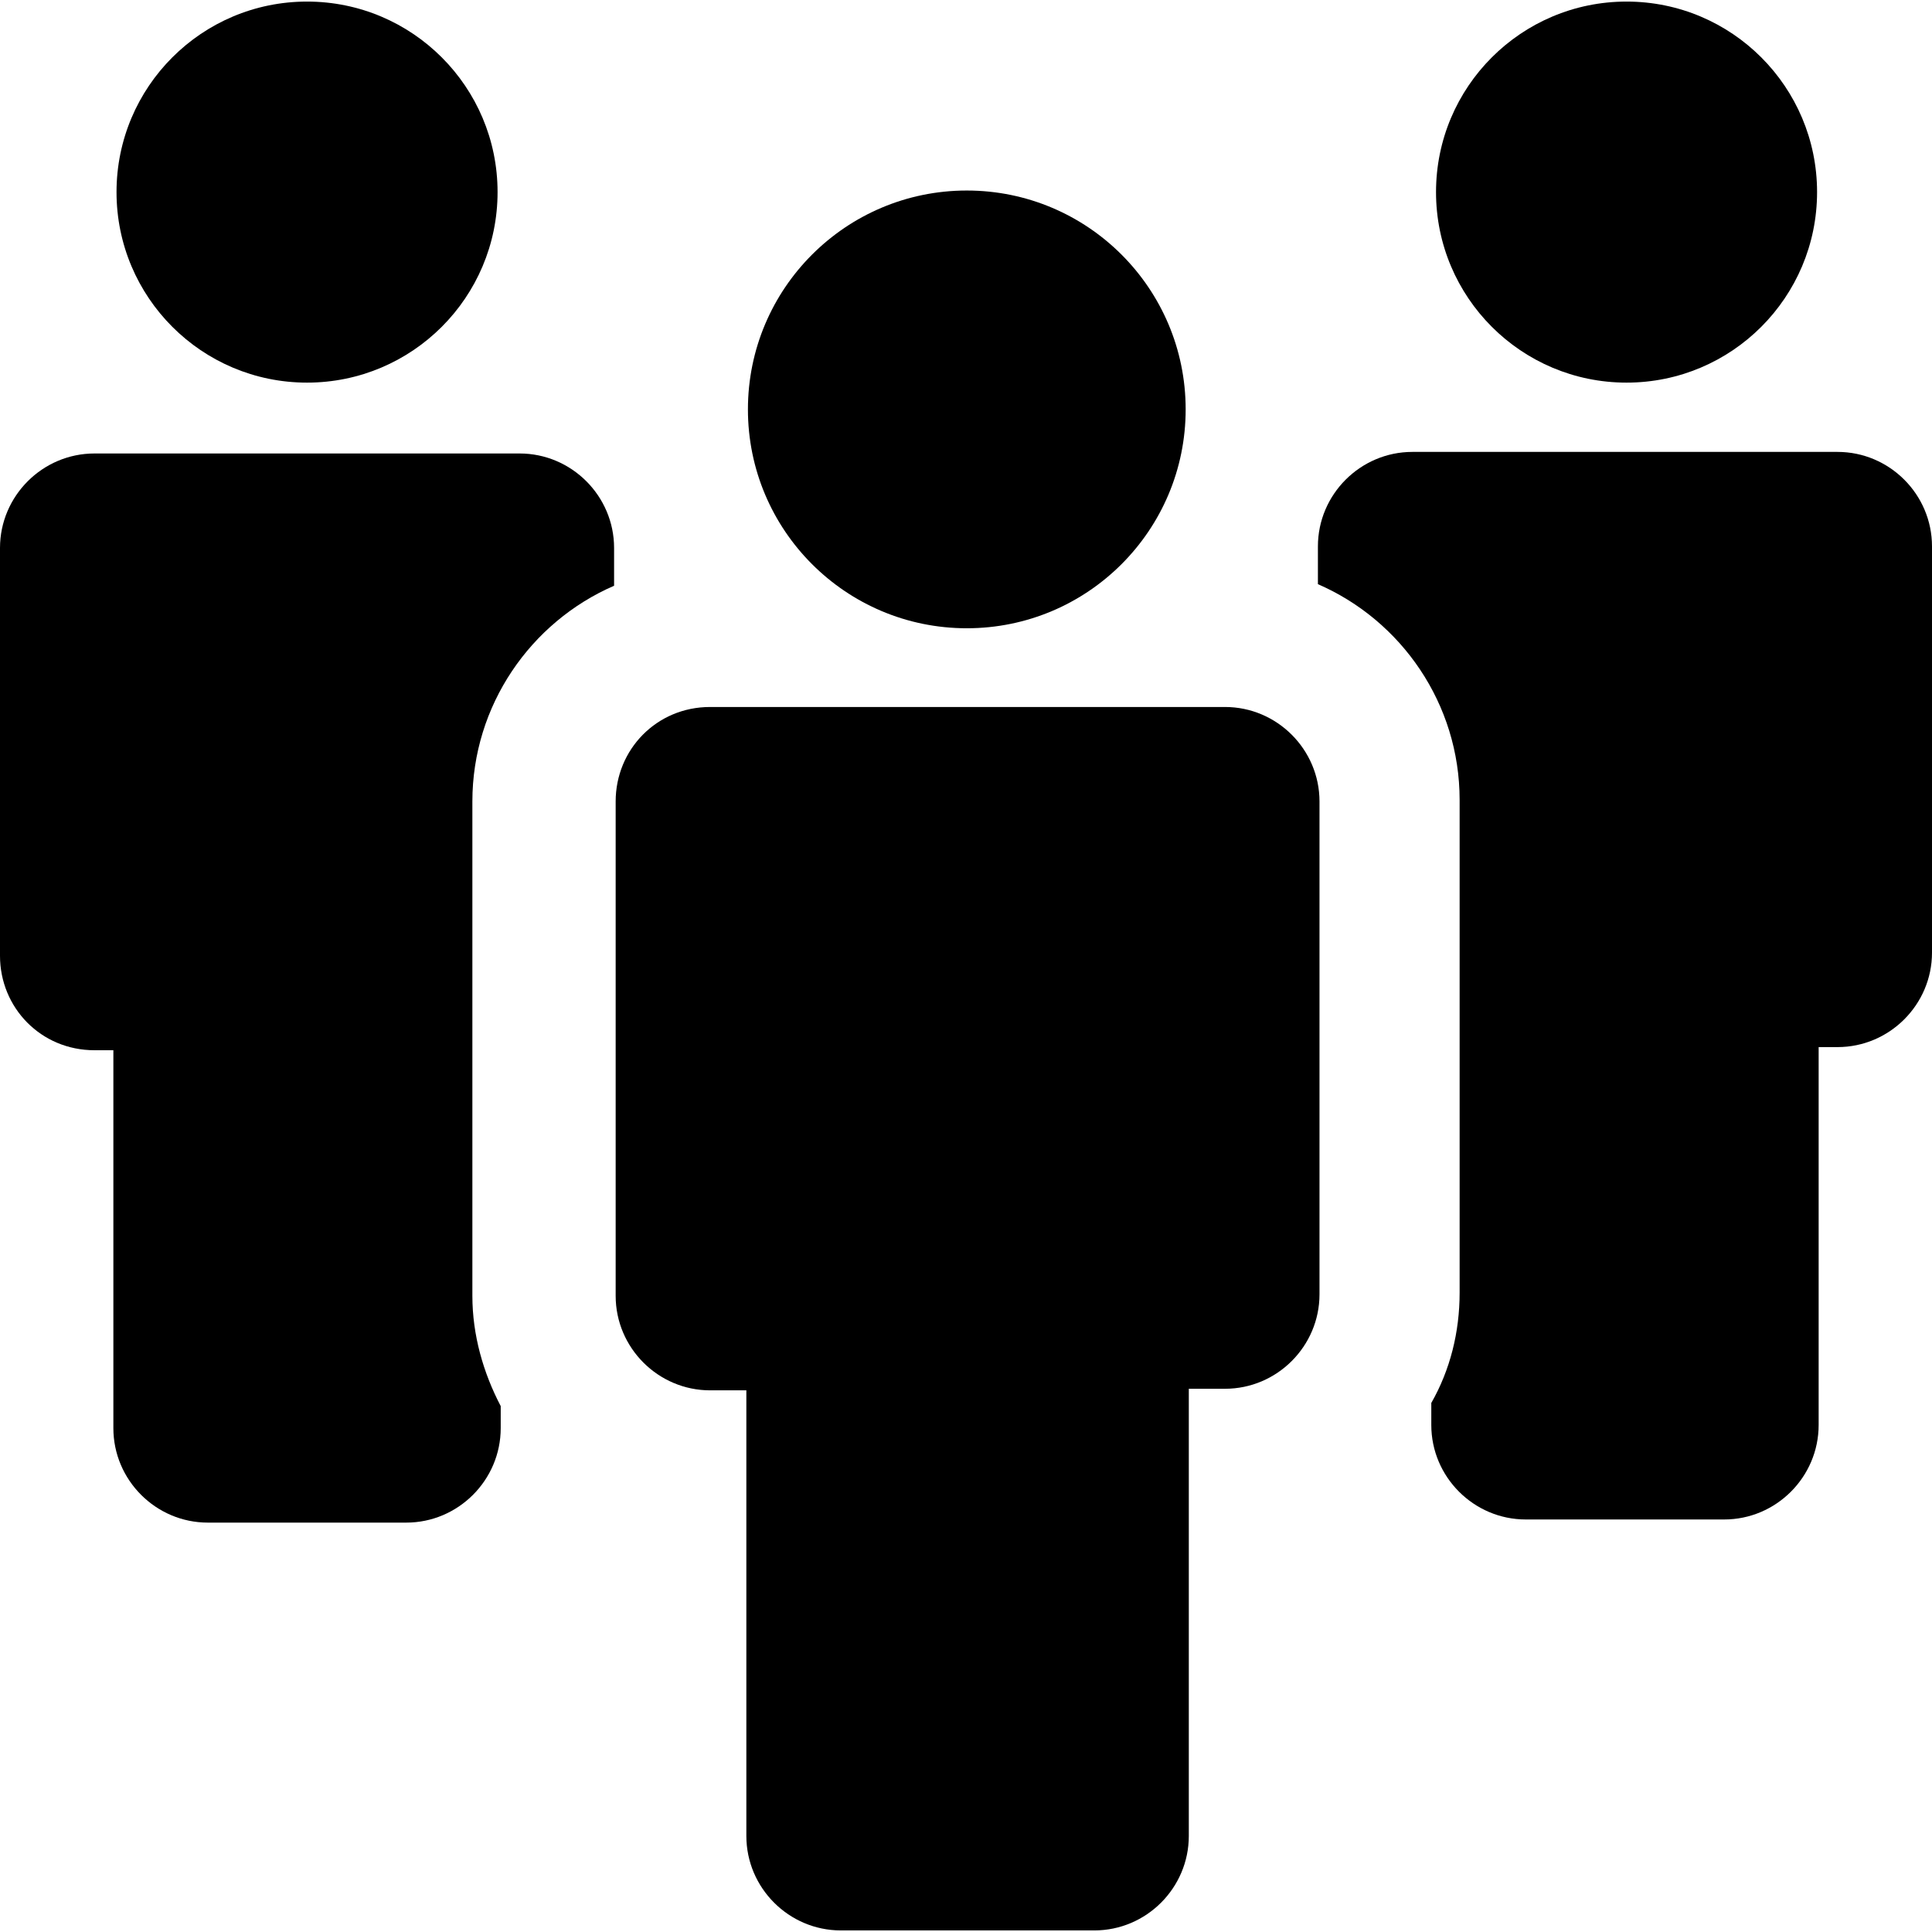
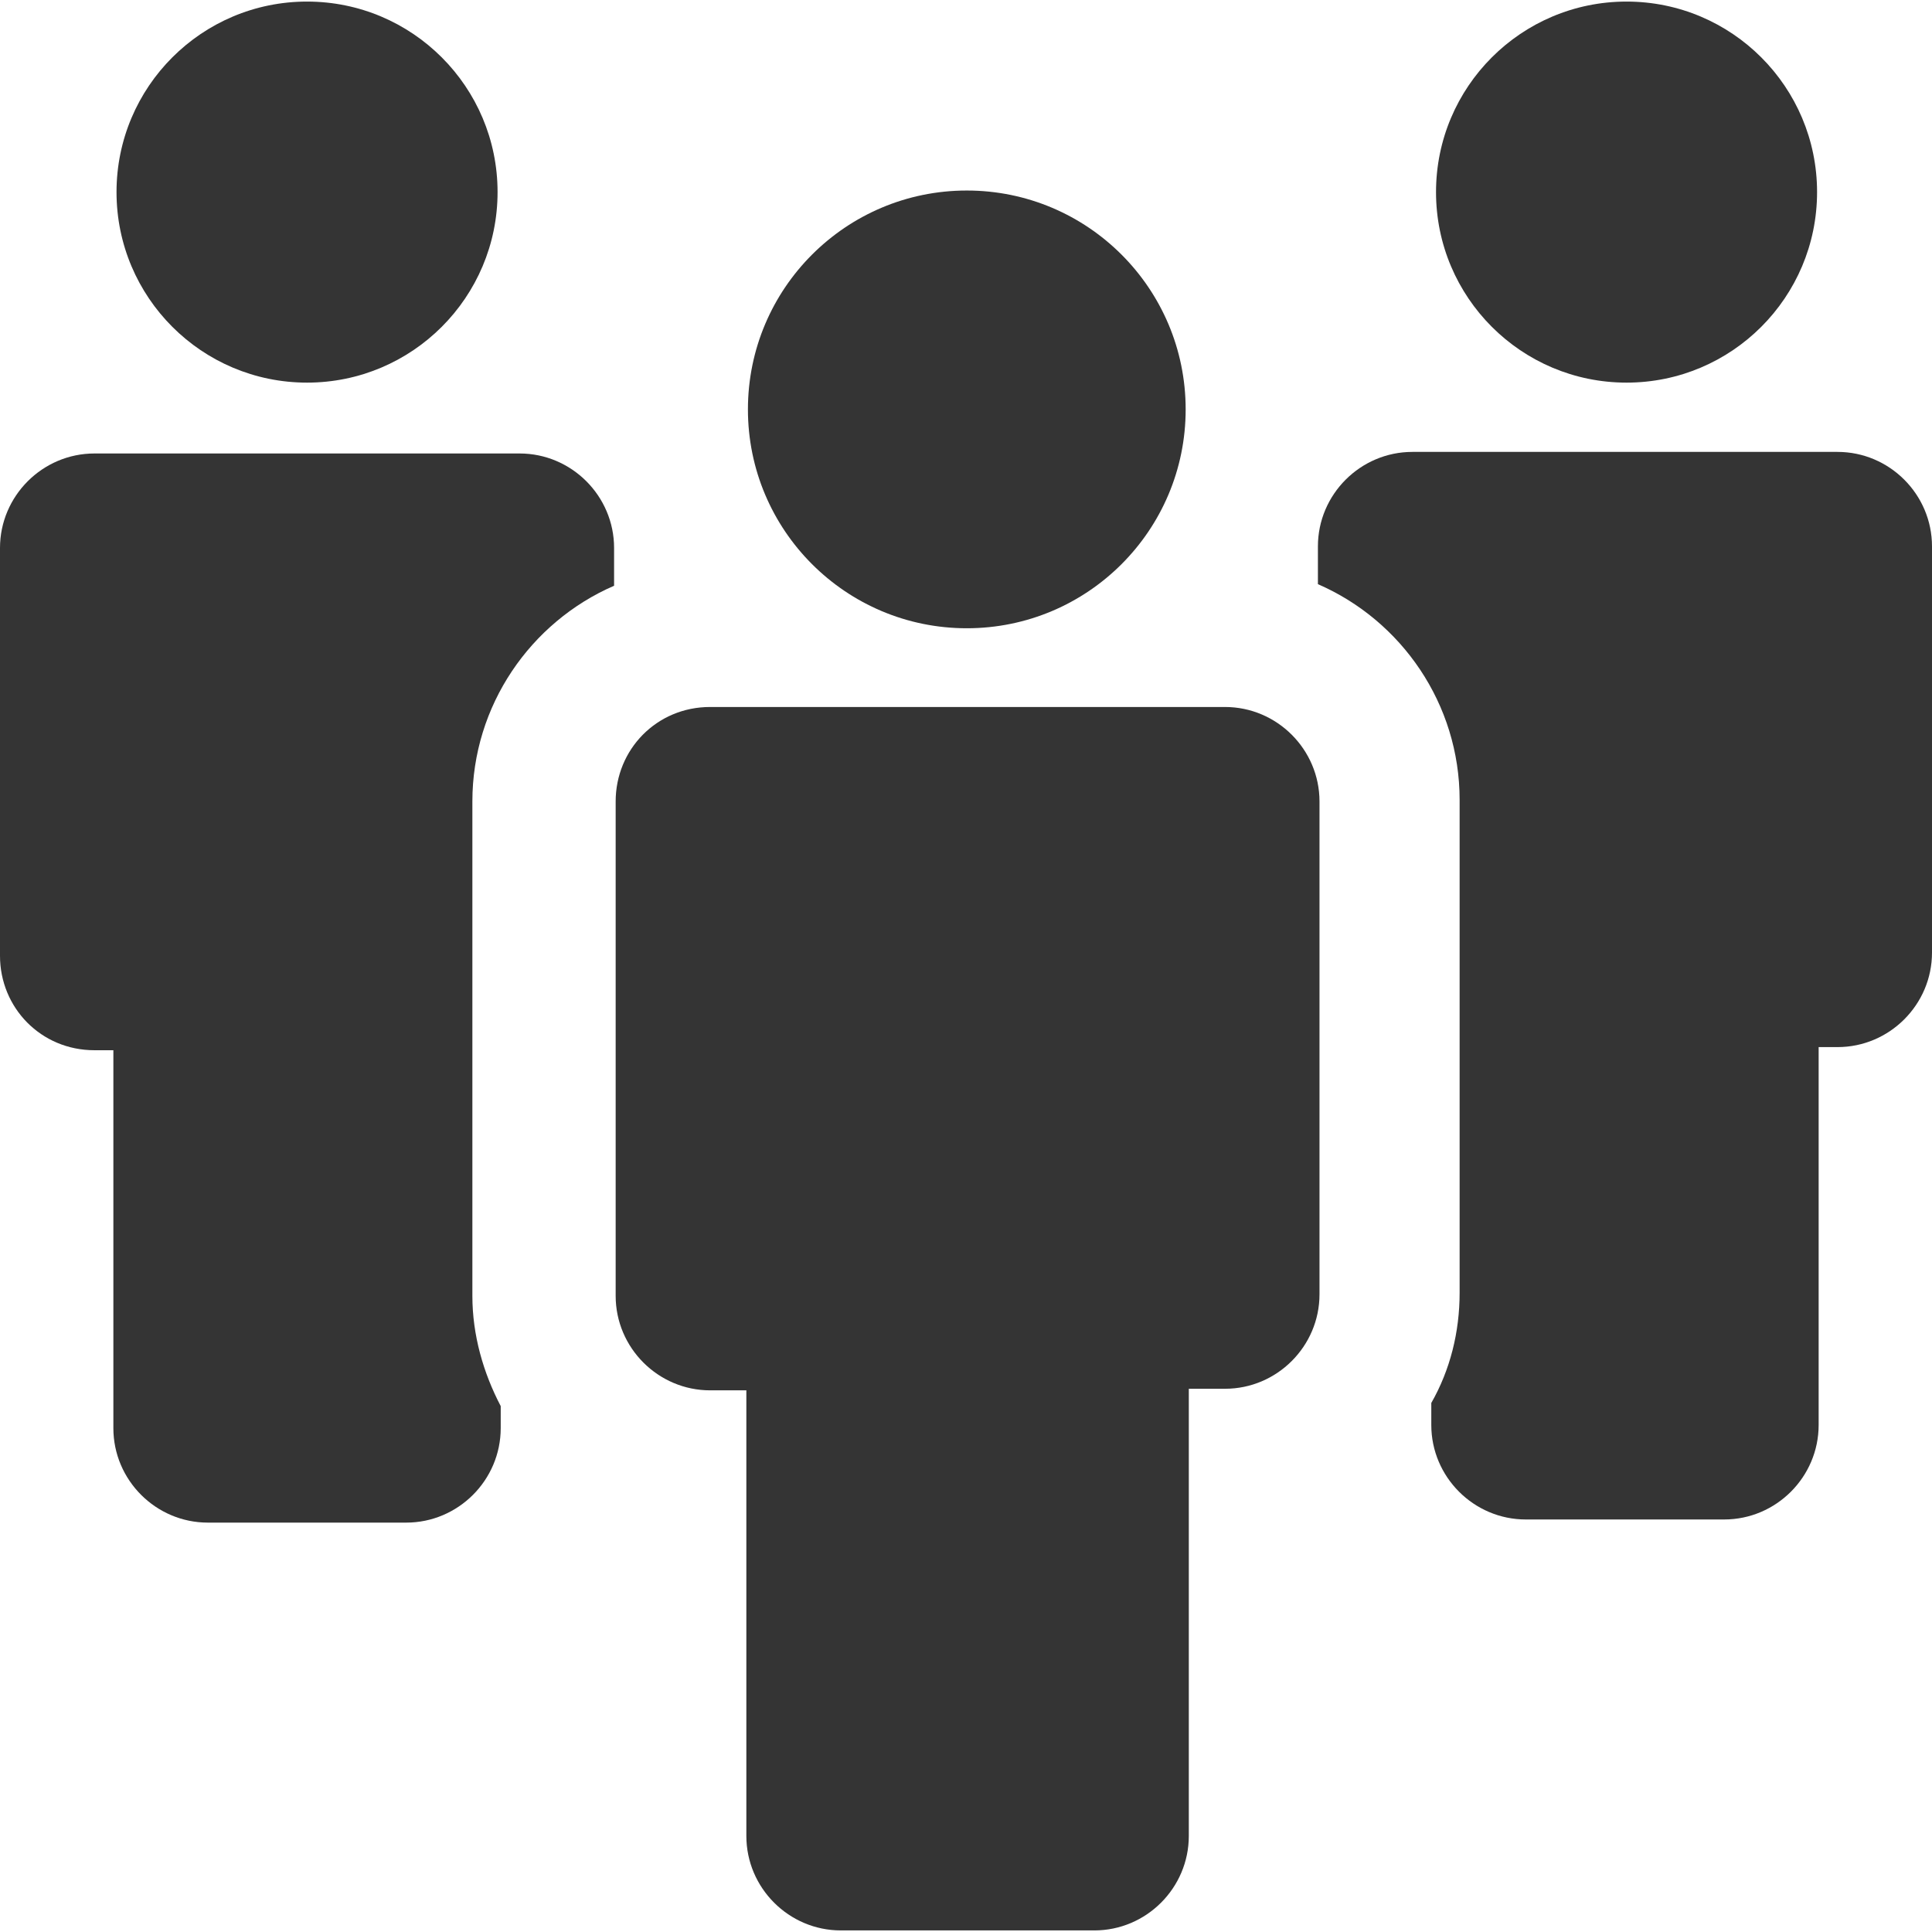
<svg xmlns="http://www.w3.org/2000/svg" version="1.1" id="Capa_1" x="0px" y="0px" width="122.699px" height="122.699px" viewBox="0 0 122.699 122.699" style="enable-background:new 0 0 122.699 122.699;" xml:space="preserve">
  <g>
-     <circle cx="19.5" cy="12.2" r="12.1" />
-     <path d="M6,66.699h1.2v24c0,3.301,2.7,6,6,6h12.6c3.3,0,6-2.699,6-6V89.3c-1.1-2.101-1.8-4.5-1.8-7v-31.4c0-6.1,3.7-11.4,9-13.7   v-2.4c0-3.3-2.7-6-6-6H6c-3.3,0-6,2.7-6,6v25.9C0,64,2.6,66.699,6,66.699z" />
-     <circle cx="103.3" cy="12.2" r="12.1" />
-     <path d="M83.699,34.7v2.4c5.301,2.3,9,7.6,9,13.7v31.3c0,2.5-0.6,4.9-1.799,7v1.4c0,3.3,2.699,6,6,6h12.6c3.3,0,6-2.7,6-6v-24   h1.199c3.301,0,6-2.7,6-6V34.7c0-3.3-2.699-6-6-6h-27C86.4,28.7,83.699,31.399,83.699,34.7z" />
-     <path d="M39.1,50.899L39.1,50.899v9.8v21.6c0,3.3,2.7,6,6,6h2.3v28.3c0,3.3,2.7,6,6,6h16.1c3.3,0,6-2.7,6-6v-28.4h2.3   c3.3,0,6-2.699,6-6V60.7v-9.8l0,0c0-3.3-2.7-6-6-6H45.1C41.7,44.899,39.1,47.6,39.1,50.899z" />
-     <circle cx="61.4" cy="26" r="13.9" />
+     <circle cx="19.5" cy="12.2" r="12.1" fill="#343434" />
+     <path d="M6,66.699h1.2v24c0,3.301,2.7,6,6,6h12.6c3.3,0,6-2.699,6-6V89.3c-1.1-2.101-1.8-4.5-1.8-7v-31.4c0-6.1,3.7-11.4,9-13.7   v-2.4c0-3.3-2.7-6-6-6H6c-3.3,0-6,2.7-6,6v25.9C0,64,2.6,66.699,6,66.699z" fill="#343434" />
+     <circle cx="103.3" cy="12.2" r="12.1" fill="#343434" />
+     <path d="M83.699,34.7v2.4c5.301,2.3,9,7.6,9,13.7v31.3c0,2.5-0.6,4.9-1.799,7v1.4c0,3.3,2.699,6,6,6h12.6c3.3,0,6-2.7,6-6v-24   h1.199c3.301,0,6-2.7,6-6V34.7c0-3.3-2.699-6-6-6h-27C86.4,28.7,83.699,31.399,83.699,34.7z" fill="#343434" />
+     <path d="M39.1,50.899L39.1,50.899v9.8v21.6c0,3.3,2.7,6,6,6h2.3v28.3c0,3.3,2.7,6,6,6h16.1c3.3,0,6-2.7,6-6v-28.4h2.3   c3.3,0,6-2.699,6-6V60.7v-9.8l0,0c0-3.3-2.7-6-6-6H45.1C41.7,44.899,39.1,47.6,39.1,50.899z" fill="#343434" />
+     <circle cx="61.4" cy="26" r="13.9" fill="#343434" />
  </g>
  <g>
</g>
  <g>
</g>
  <g>
</g>
  <g>
</g>
  <g>
</g>
  <g>
</g>
  <g>
</g>
  <g>
</g>
  <g>
</g>
  <g>
</g>
  <g>
</g>
  <g>
</g>
  <g>
</g>
  <g>
</g>
  <g>
</g>
</svg>
